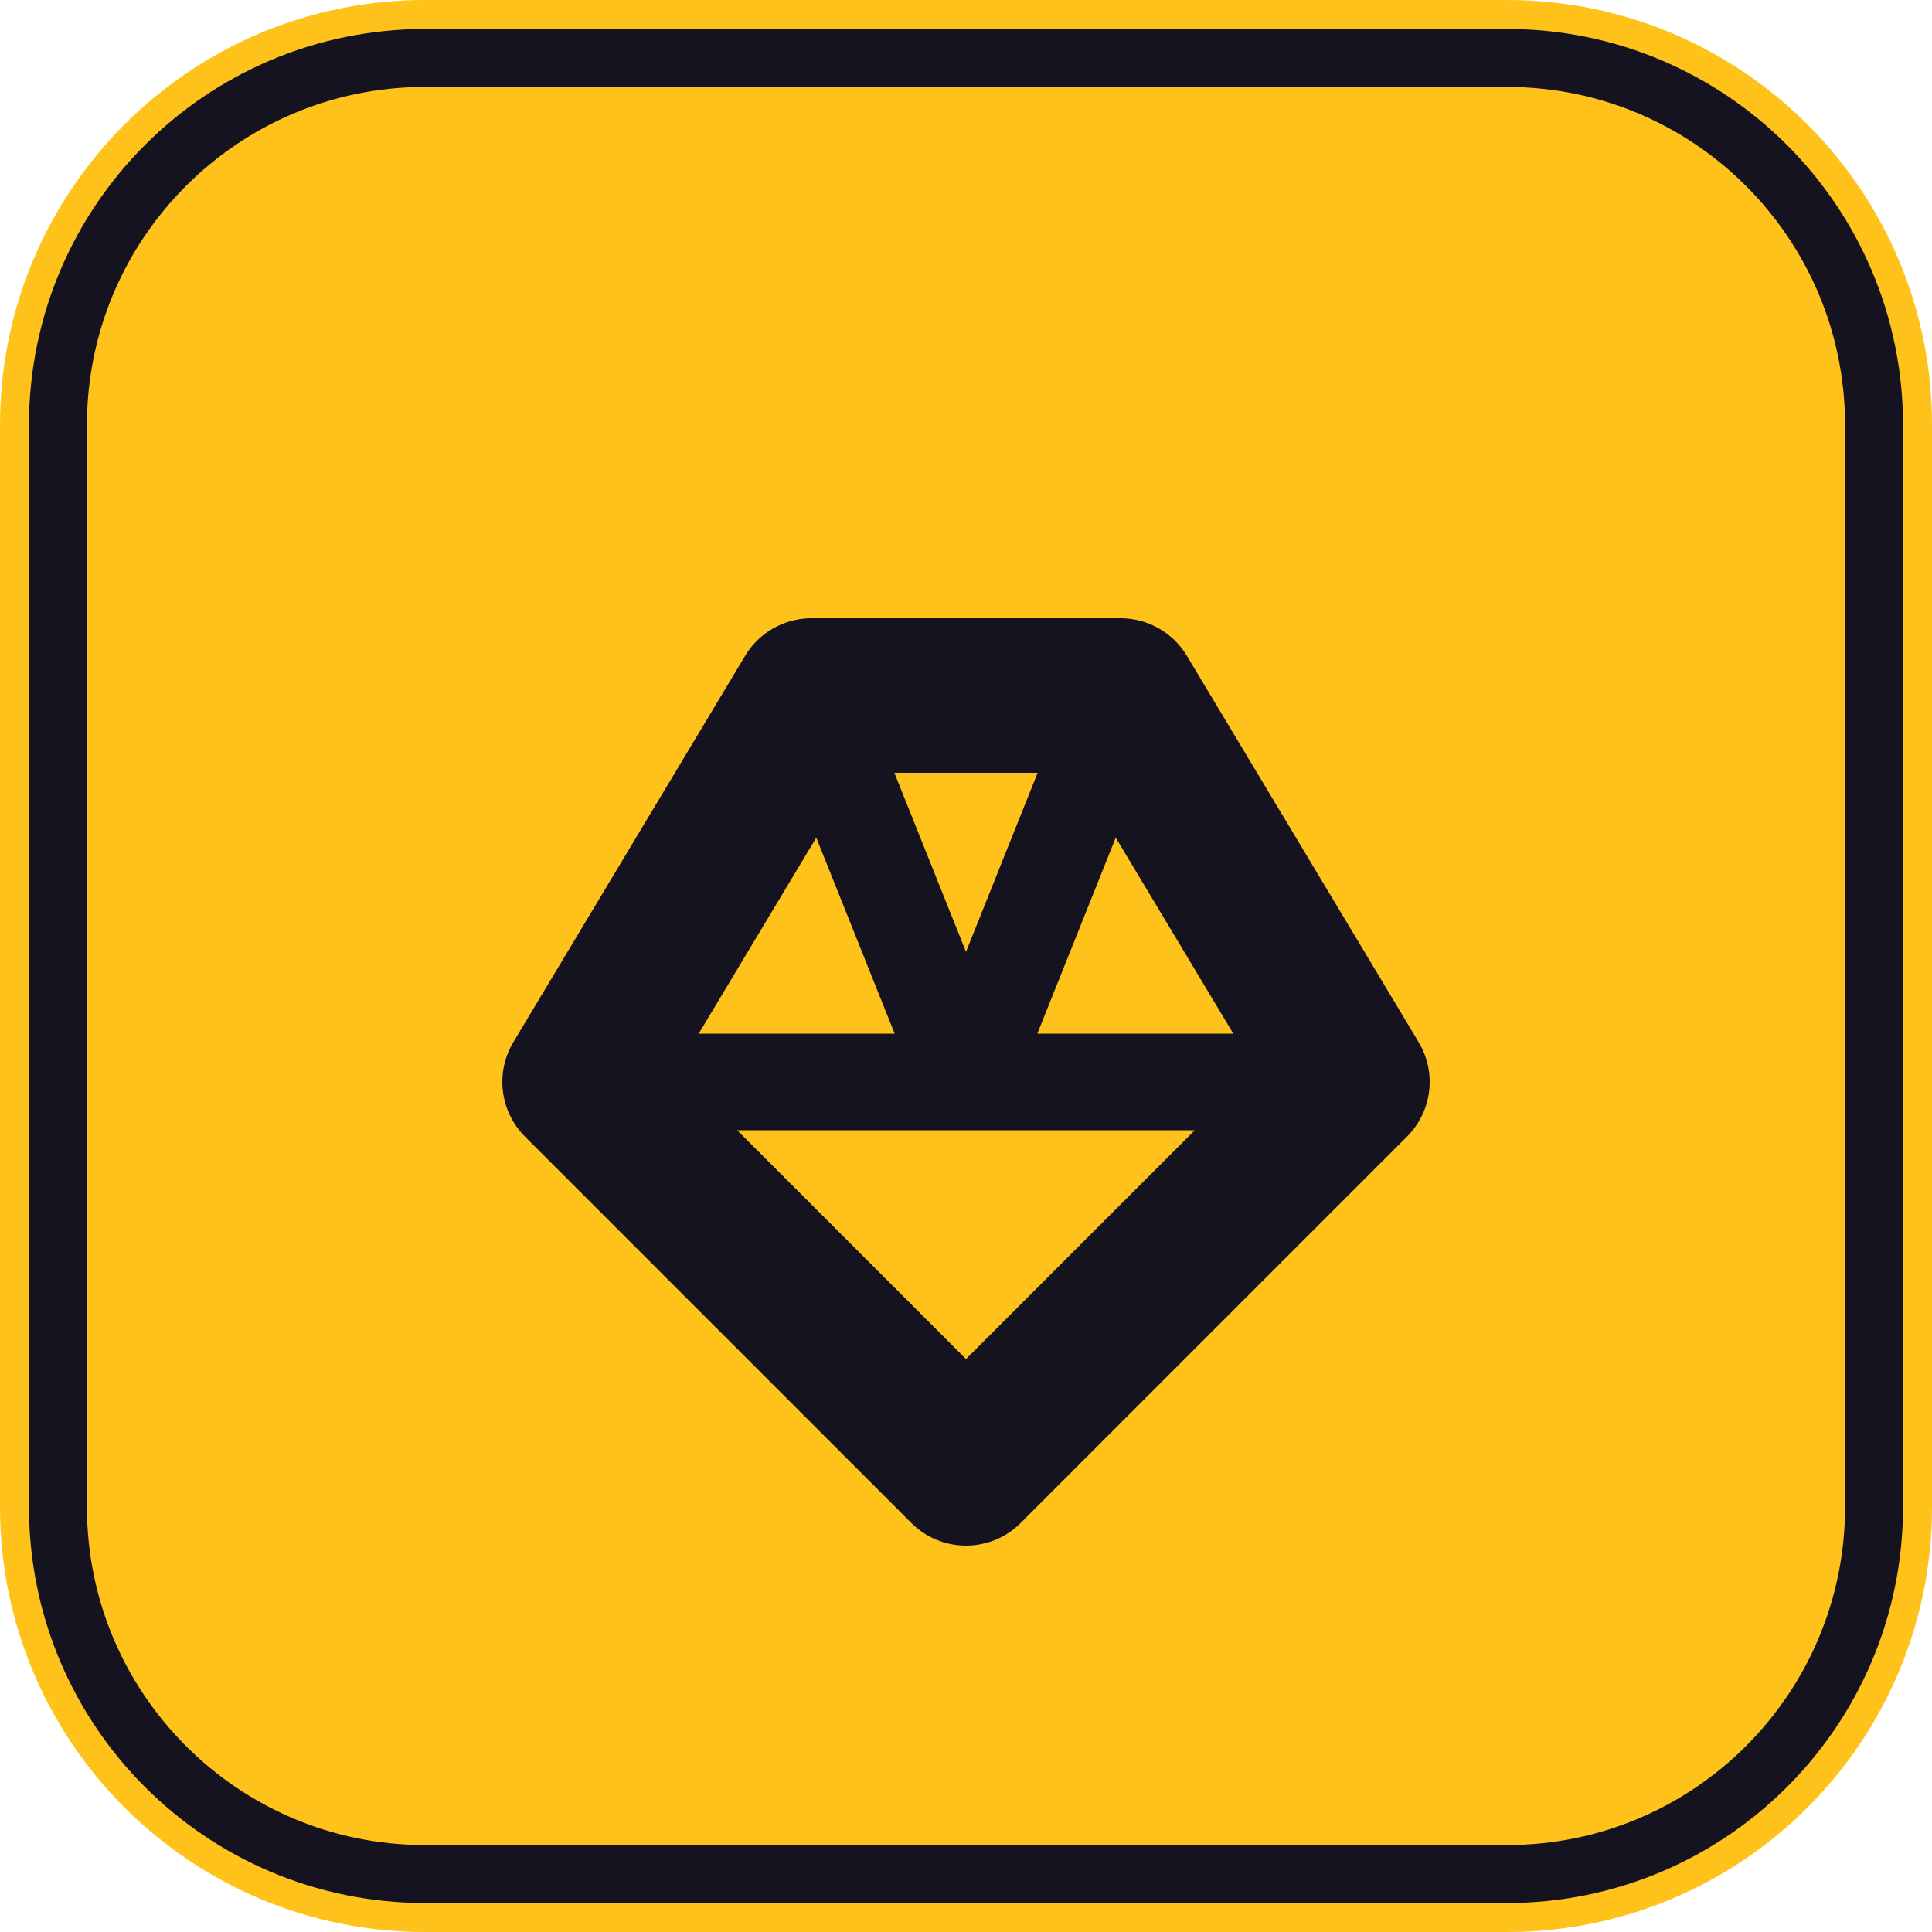
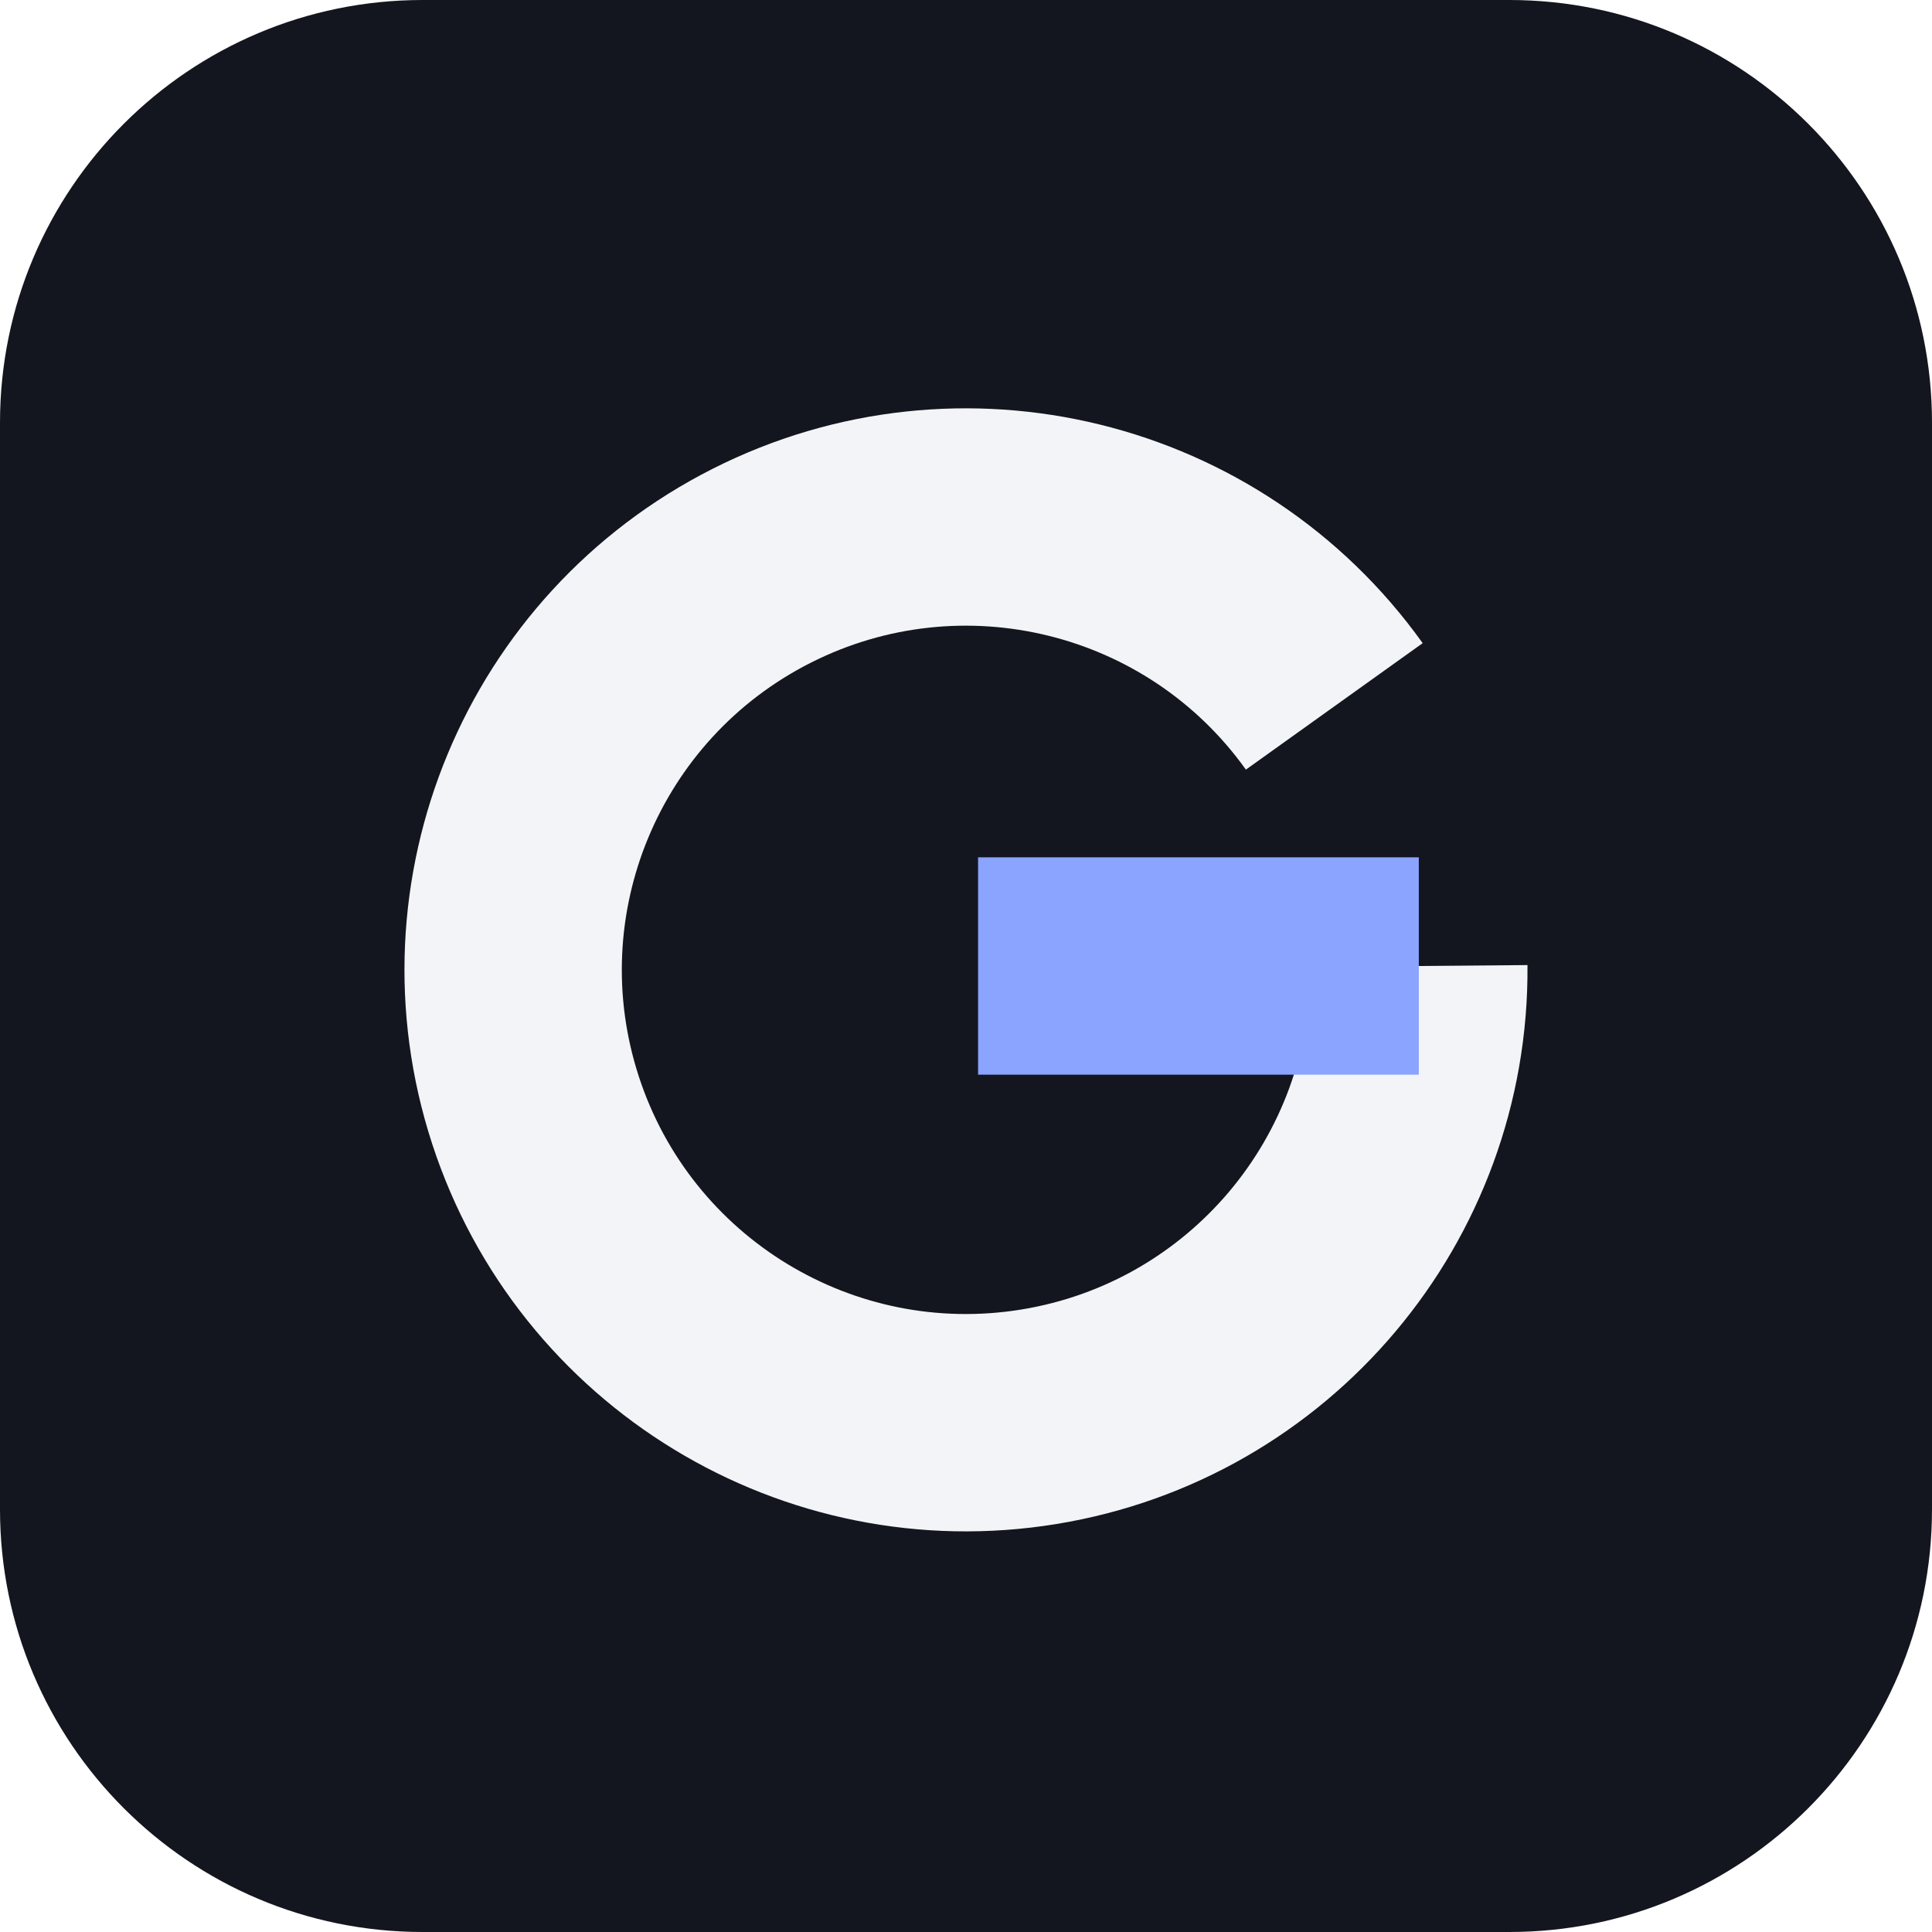
- <svg xmlns="http://www.w3.org/2000/svg" viewBox="0 0 100 100">
-   <rect width="100" height="100" rx="22" fill="#FFC21A" />
-   <rect x="3" y="3" width="94" height="94" rx="19" fill="none" stroke="#15131F" stroke-width="3" />
-   <path d="M30 56 L42 36 H58 L70 56 L50 76 Z" fill="none" stroke="#15131F" stroke-width="8" stroke-linejoin="round" stroke-linecap="round" />
-   <path d="M30 56 H70 M42 36 L50 56 L58 36" fill="none" stroke="#15131F" stroke-width="5" stroke-linejoin="round" stroke-linecap="round" />
+ <svg xmlns="http://www.w3.org/2000/svg" viewBox="0 0 32 32">
+   <rect width="32" height="32" rx="7" fill="#14161f" />
+   <path d="M22.1 11.7A7.5 7.5 0 1 0 23.5 16" fill="none" stroke="#f3f4f7" stroke-width="3.6" />
+   <path d="M16.2 16H23.5" fill="none" stroke="#8aa4ff" stroke-width="3.6" />
</svg>
